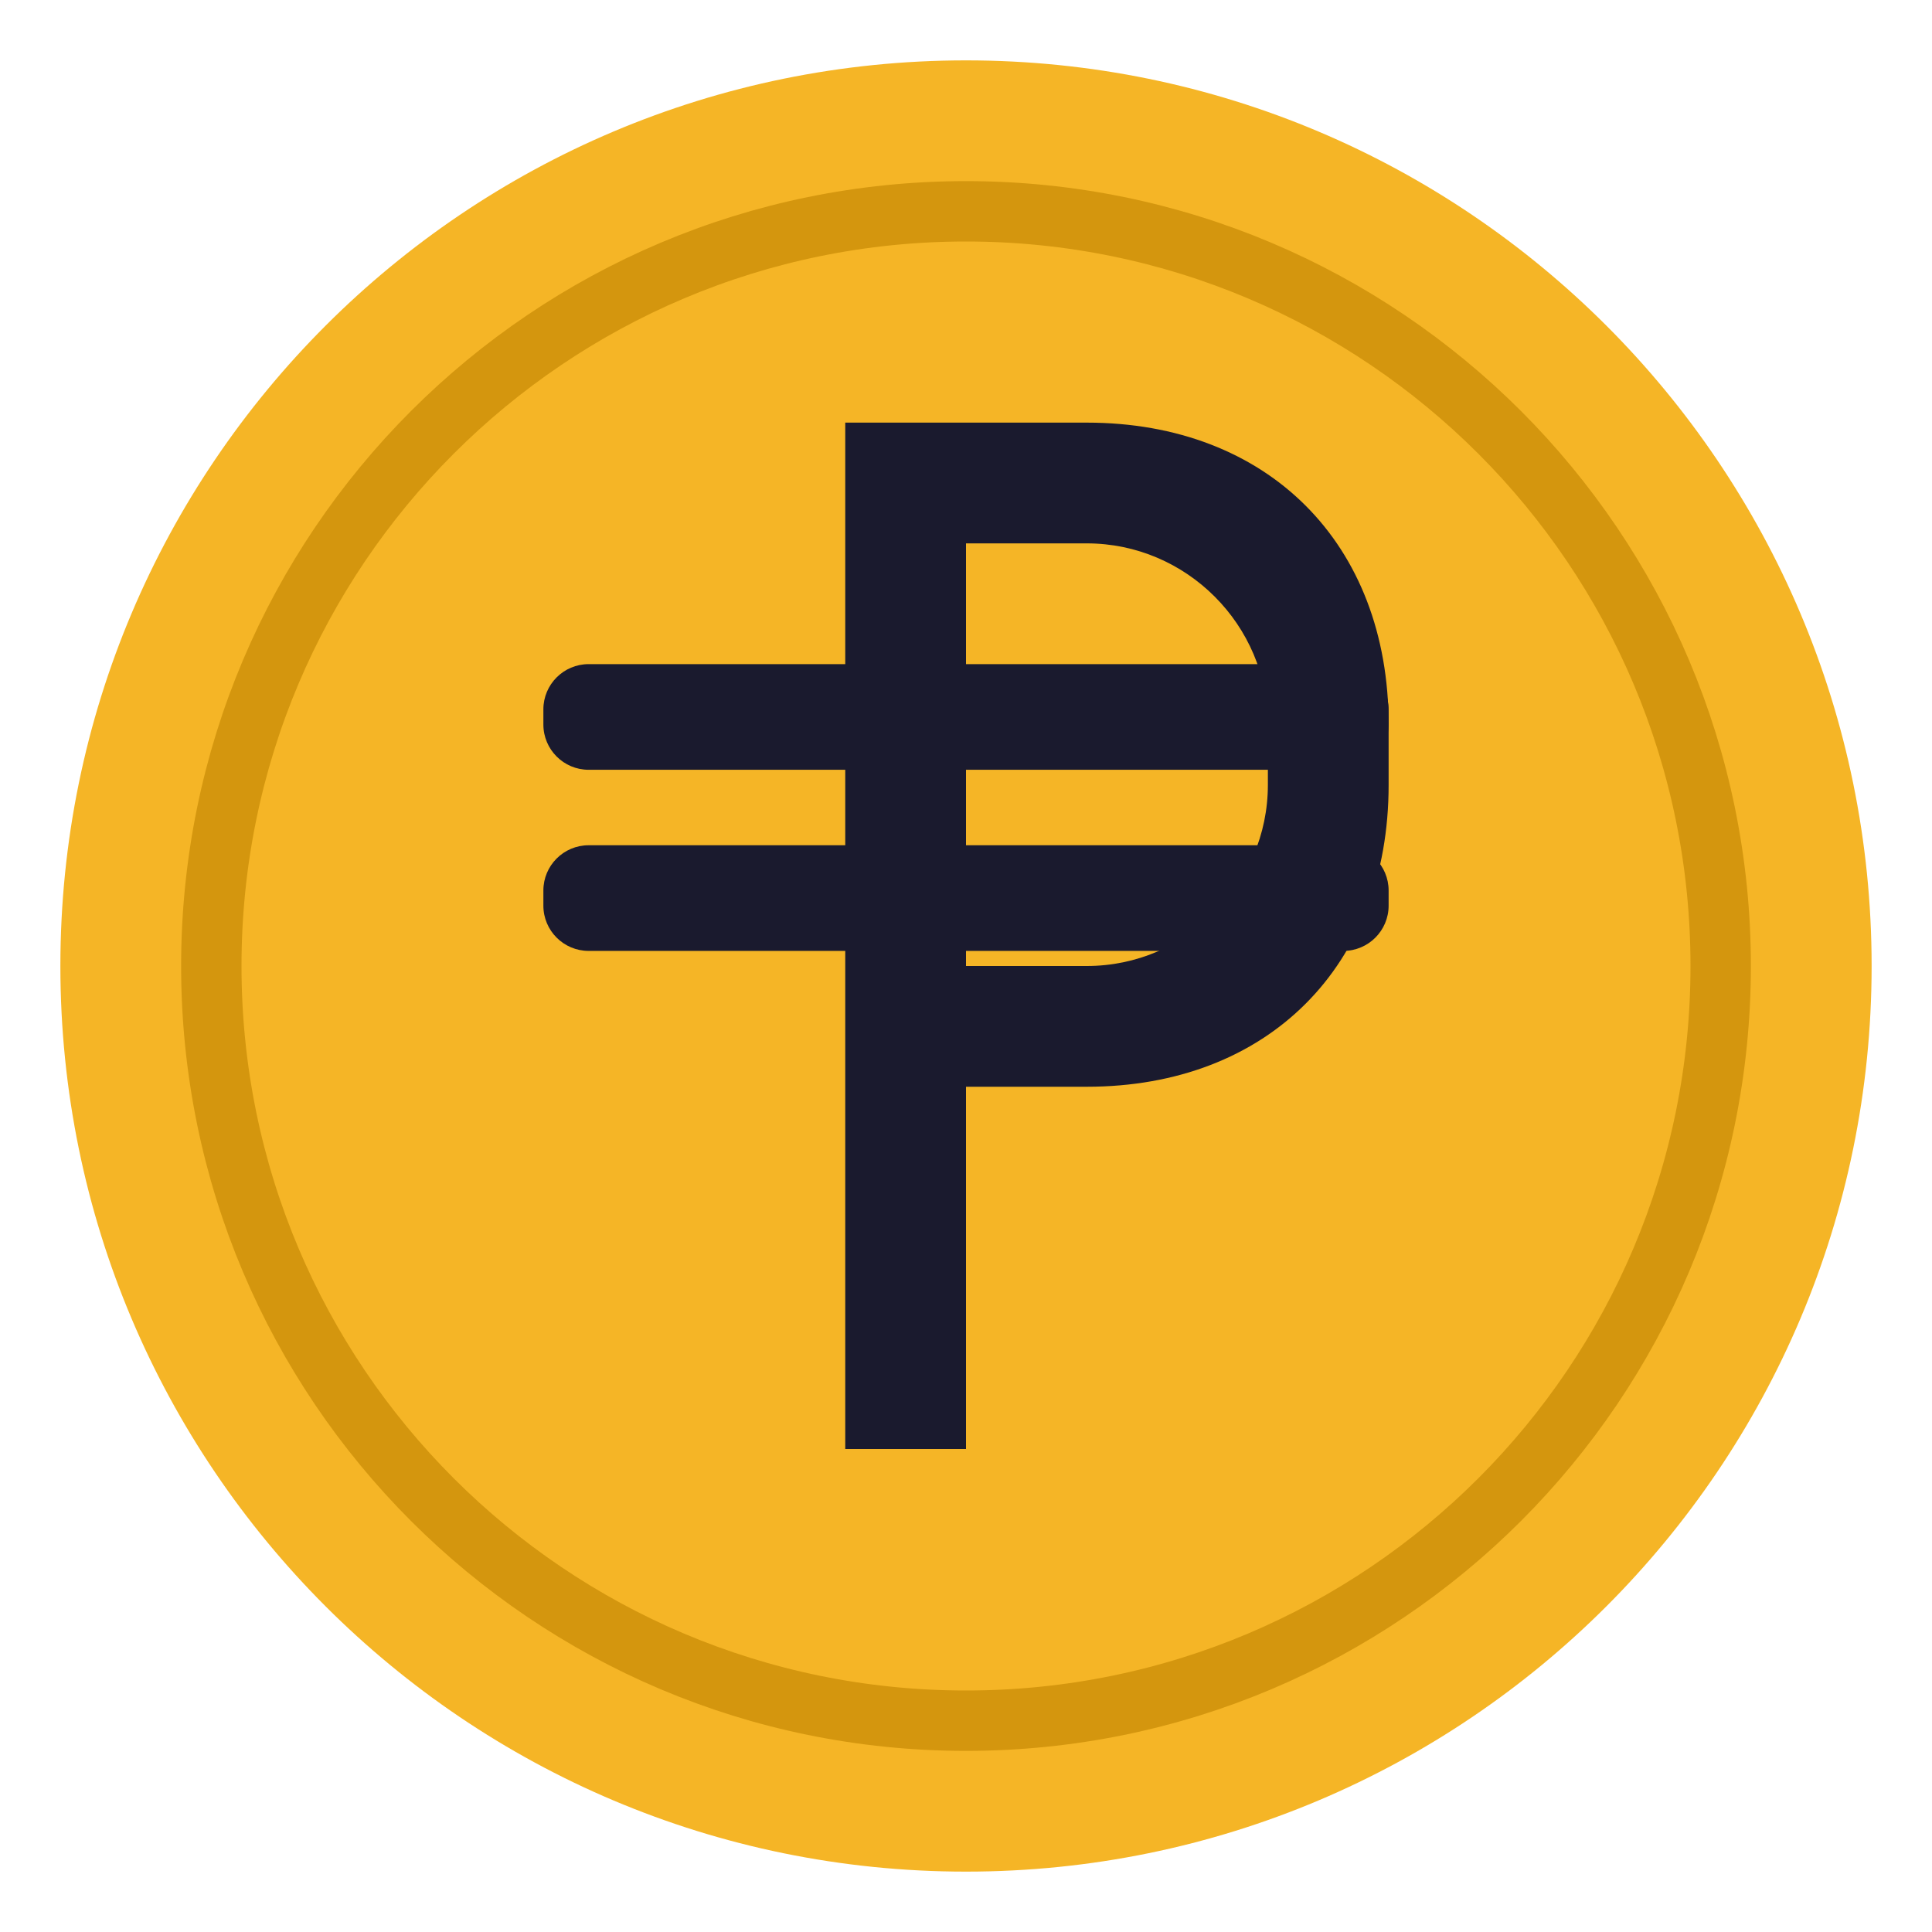
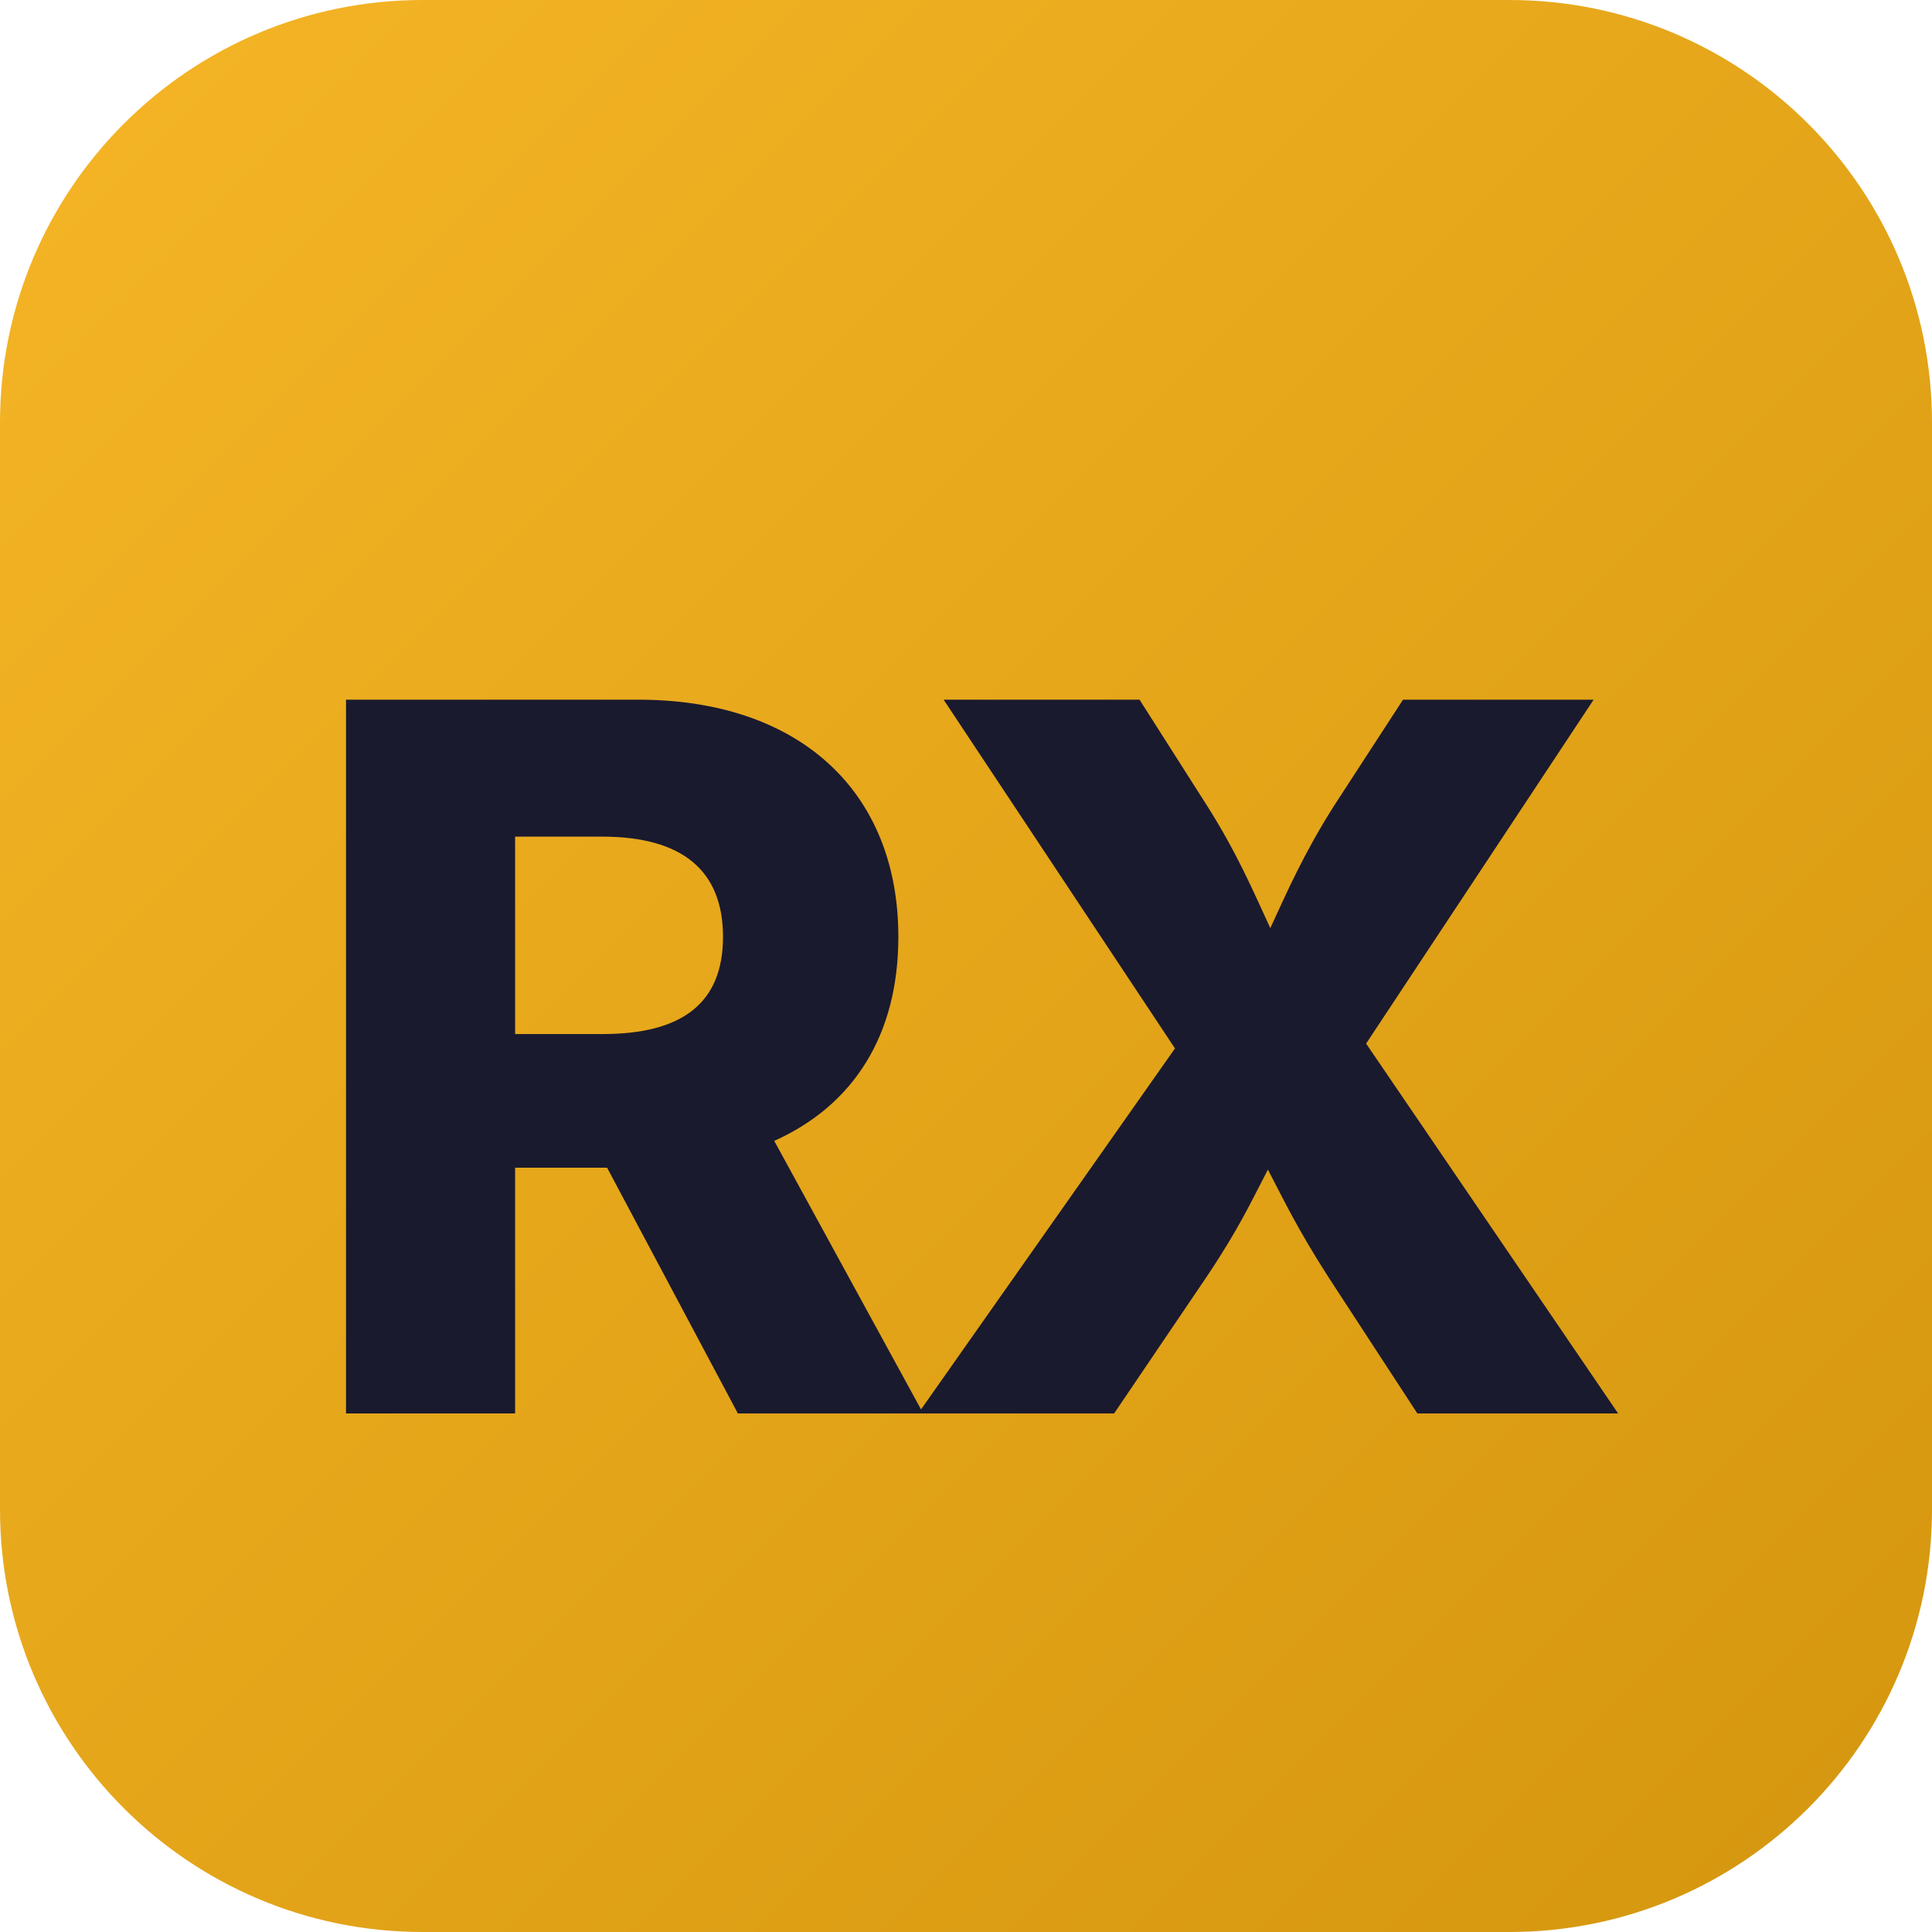
- <svg xmlns="http://www.w3.org/2000/svg" viewBox="0 0 64 64">
-   <circle cx="32" cy="32" r="30" fill="#F5B526" />
-   <circle cx="32" cy="32" r="25" fill="none" stroke="#D4960E" stroke-width="2" />
-   <g fill="#1A1A2E">
-     <rect x="18" y="22" width="28" height="3.5" rx="1.5" />
-     <rect x="18" y="28" width="28" height="3.5" rx="1.5" />
-     <path d="M28 14h8c6 0 10 4 10 10v2c0 6-4 10-10 10h-4v12h-4V14zm4 4v14h4c3.3 0 6-2.7 6-6v-2c0-3.3-2.7-6-6-6h-4z" />
-   </g>
+ <svg xmlns="http://www.w3.org/2000/svg" viewBox="0 0 512 512">
+   <defs>
+     <linearGradient id="g" x1="0%" y1="0%" x2="100%" y2="100%">
+       <stop offset="0%" stop-color="#F5B526" />
+       <stop offset="100%" stop-color="#D4960E" />
+     </linearGradient>
+   </defs>
+   <rect width="512" height="512" rx="112" fill="url(#g)" />
+   <text x="256" y="280" text-anchor="middle" dominant-baseline="central" font-family="system-ui,-apple-system,sans-serif" font-size="260" font-weight="800" fill="#1A1A2E" letter-spacing="-12">RX</text>
</svg>
